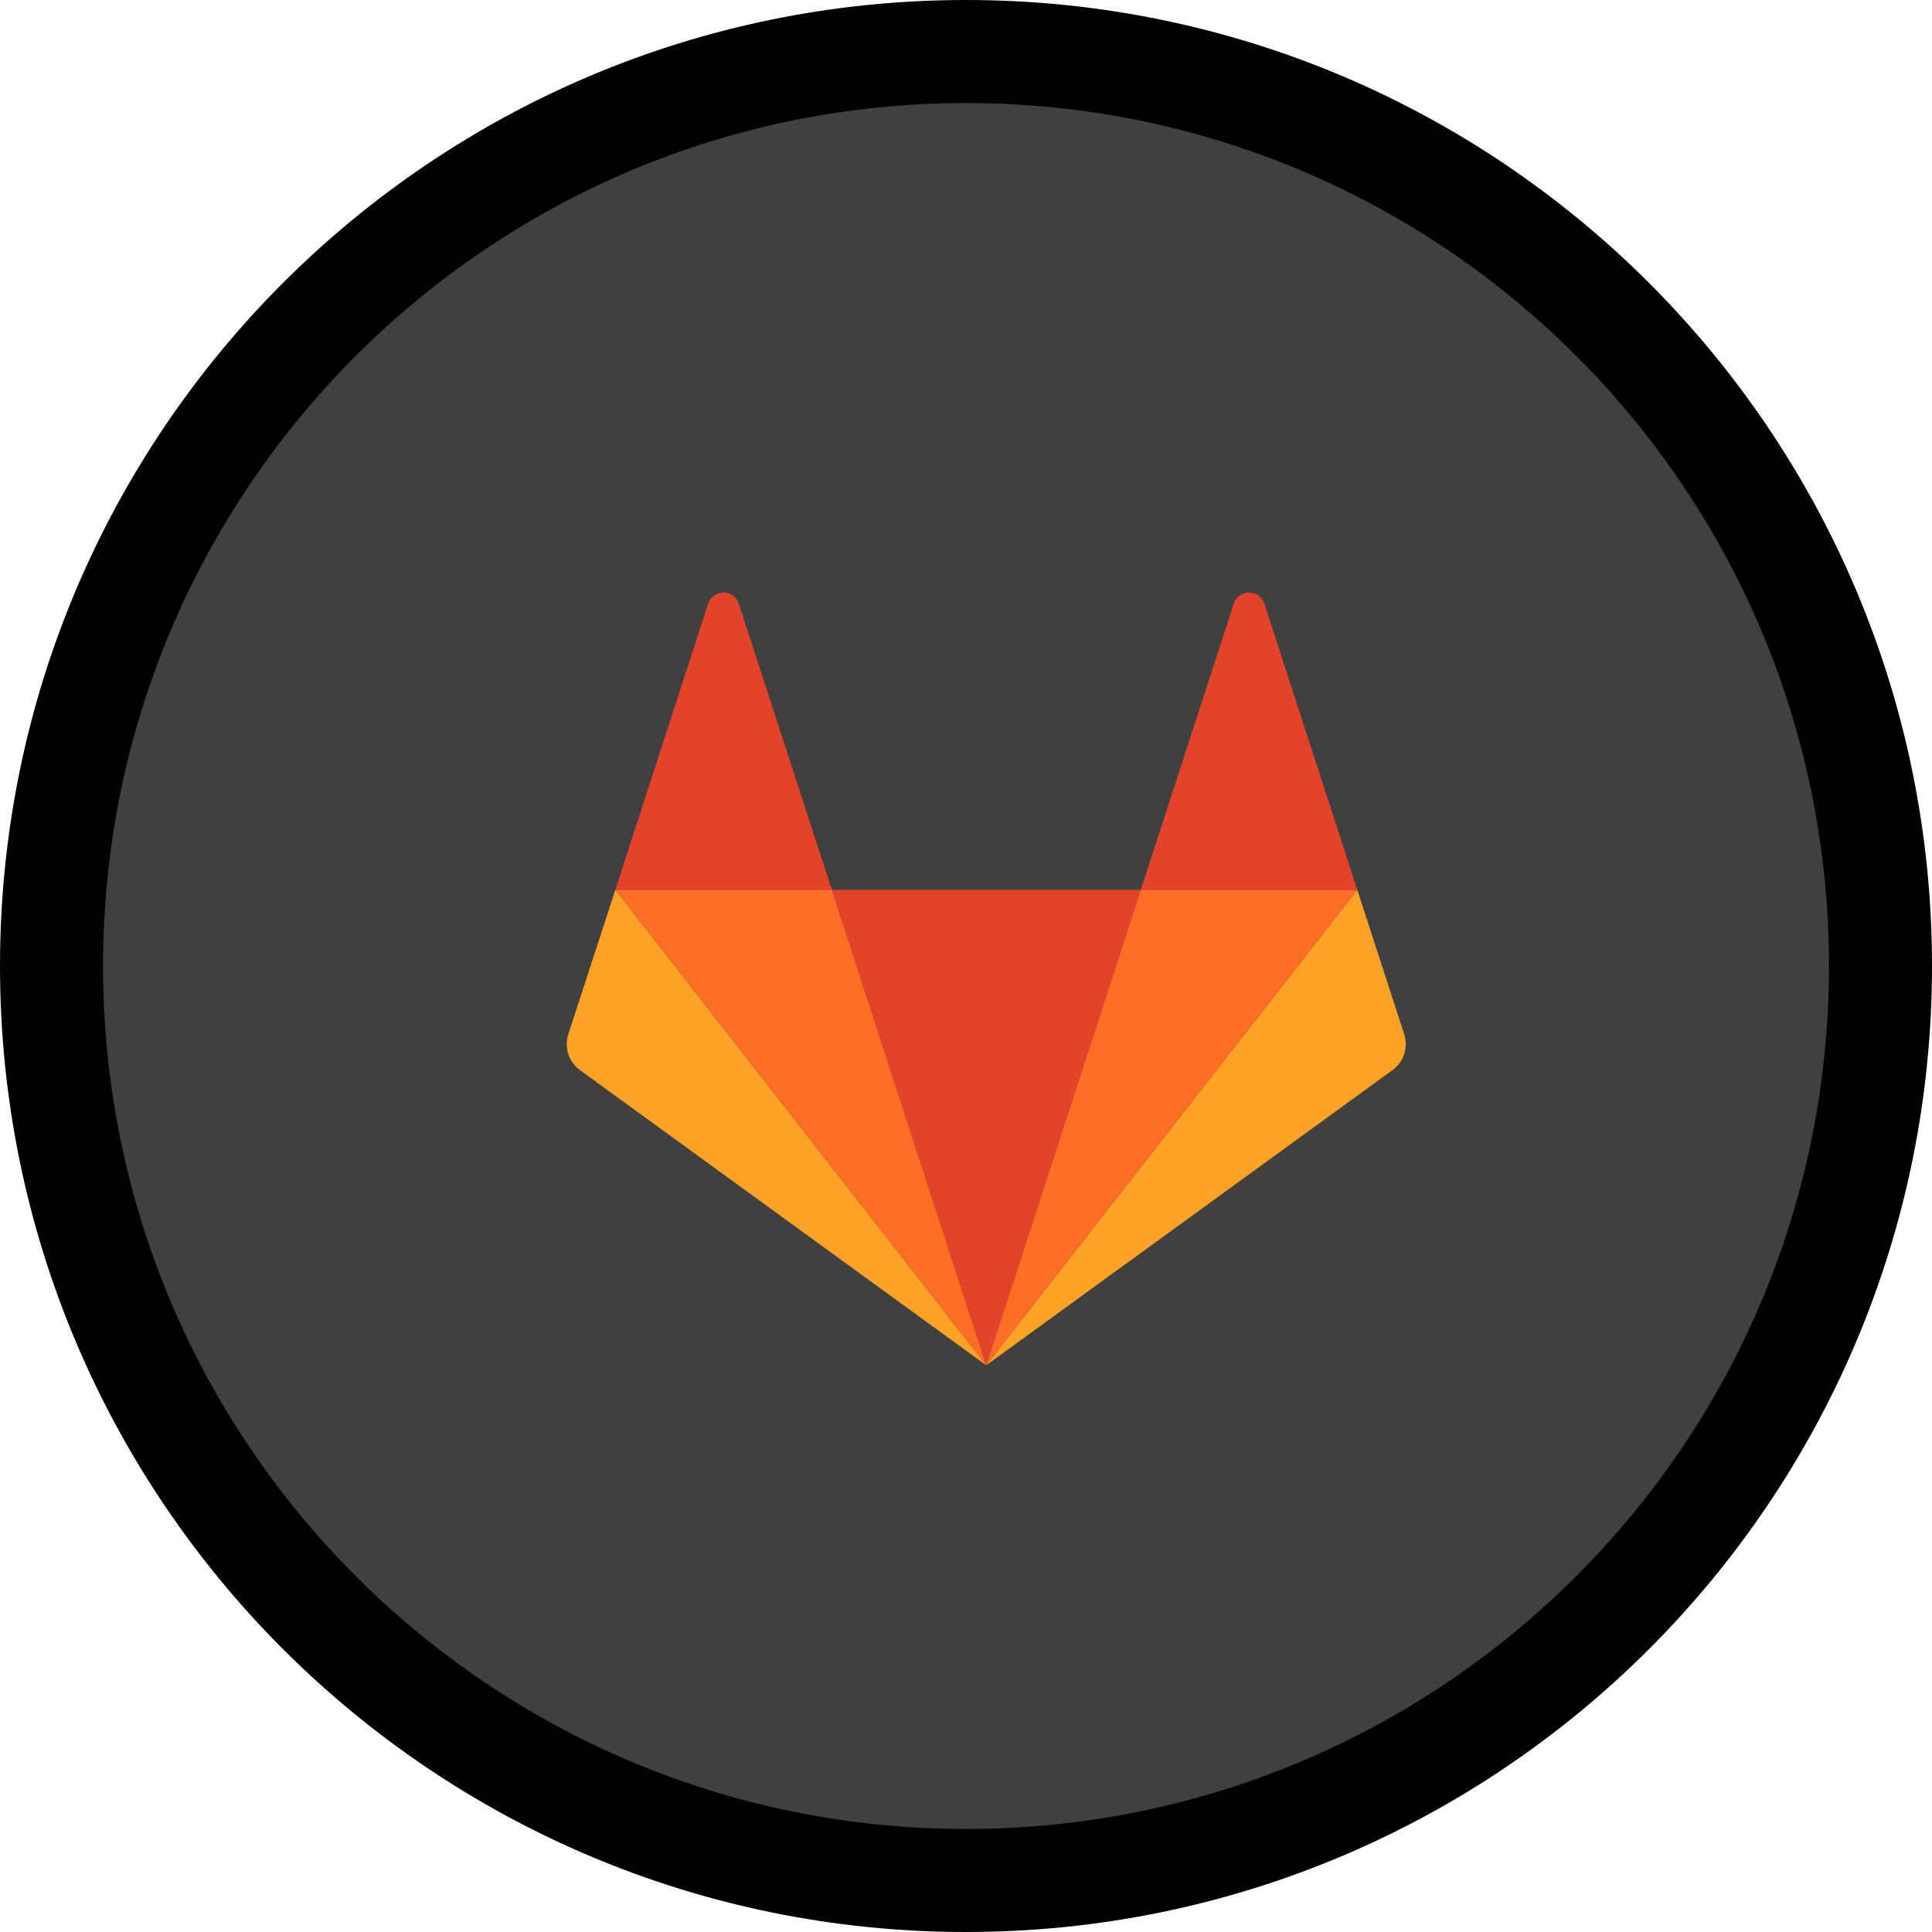
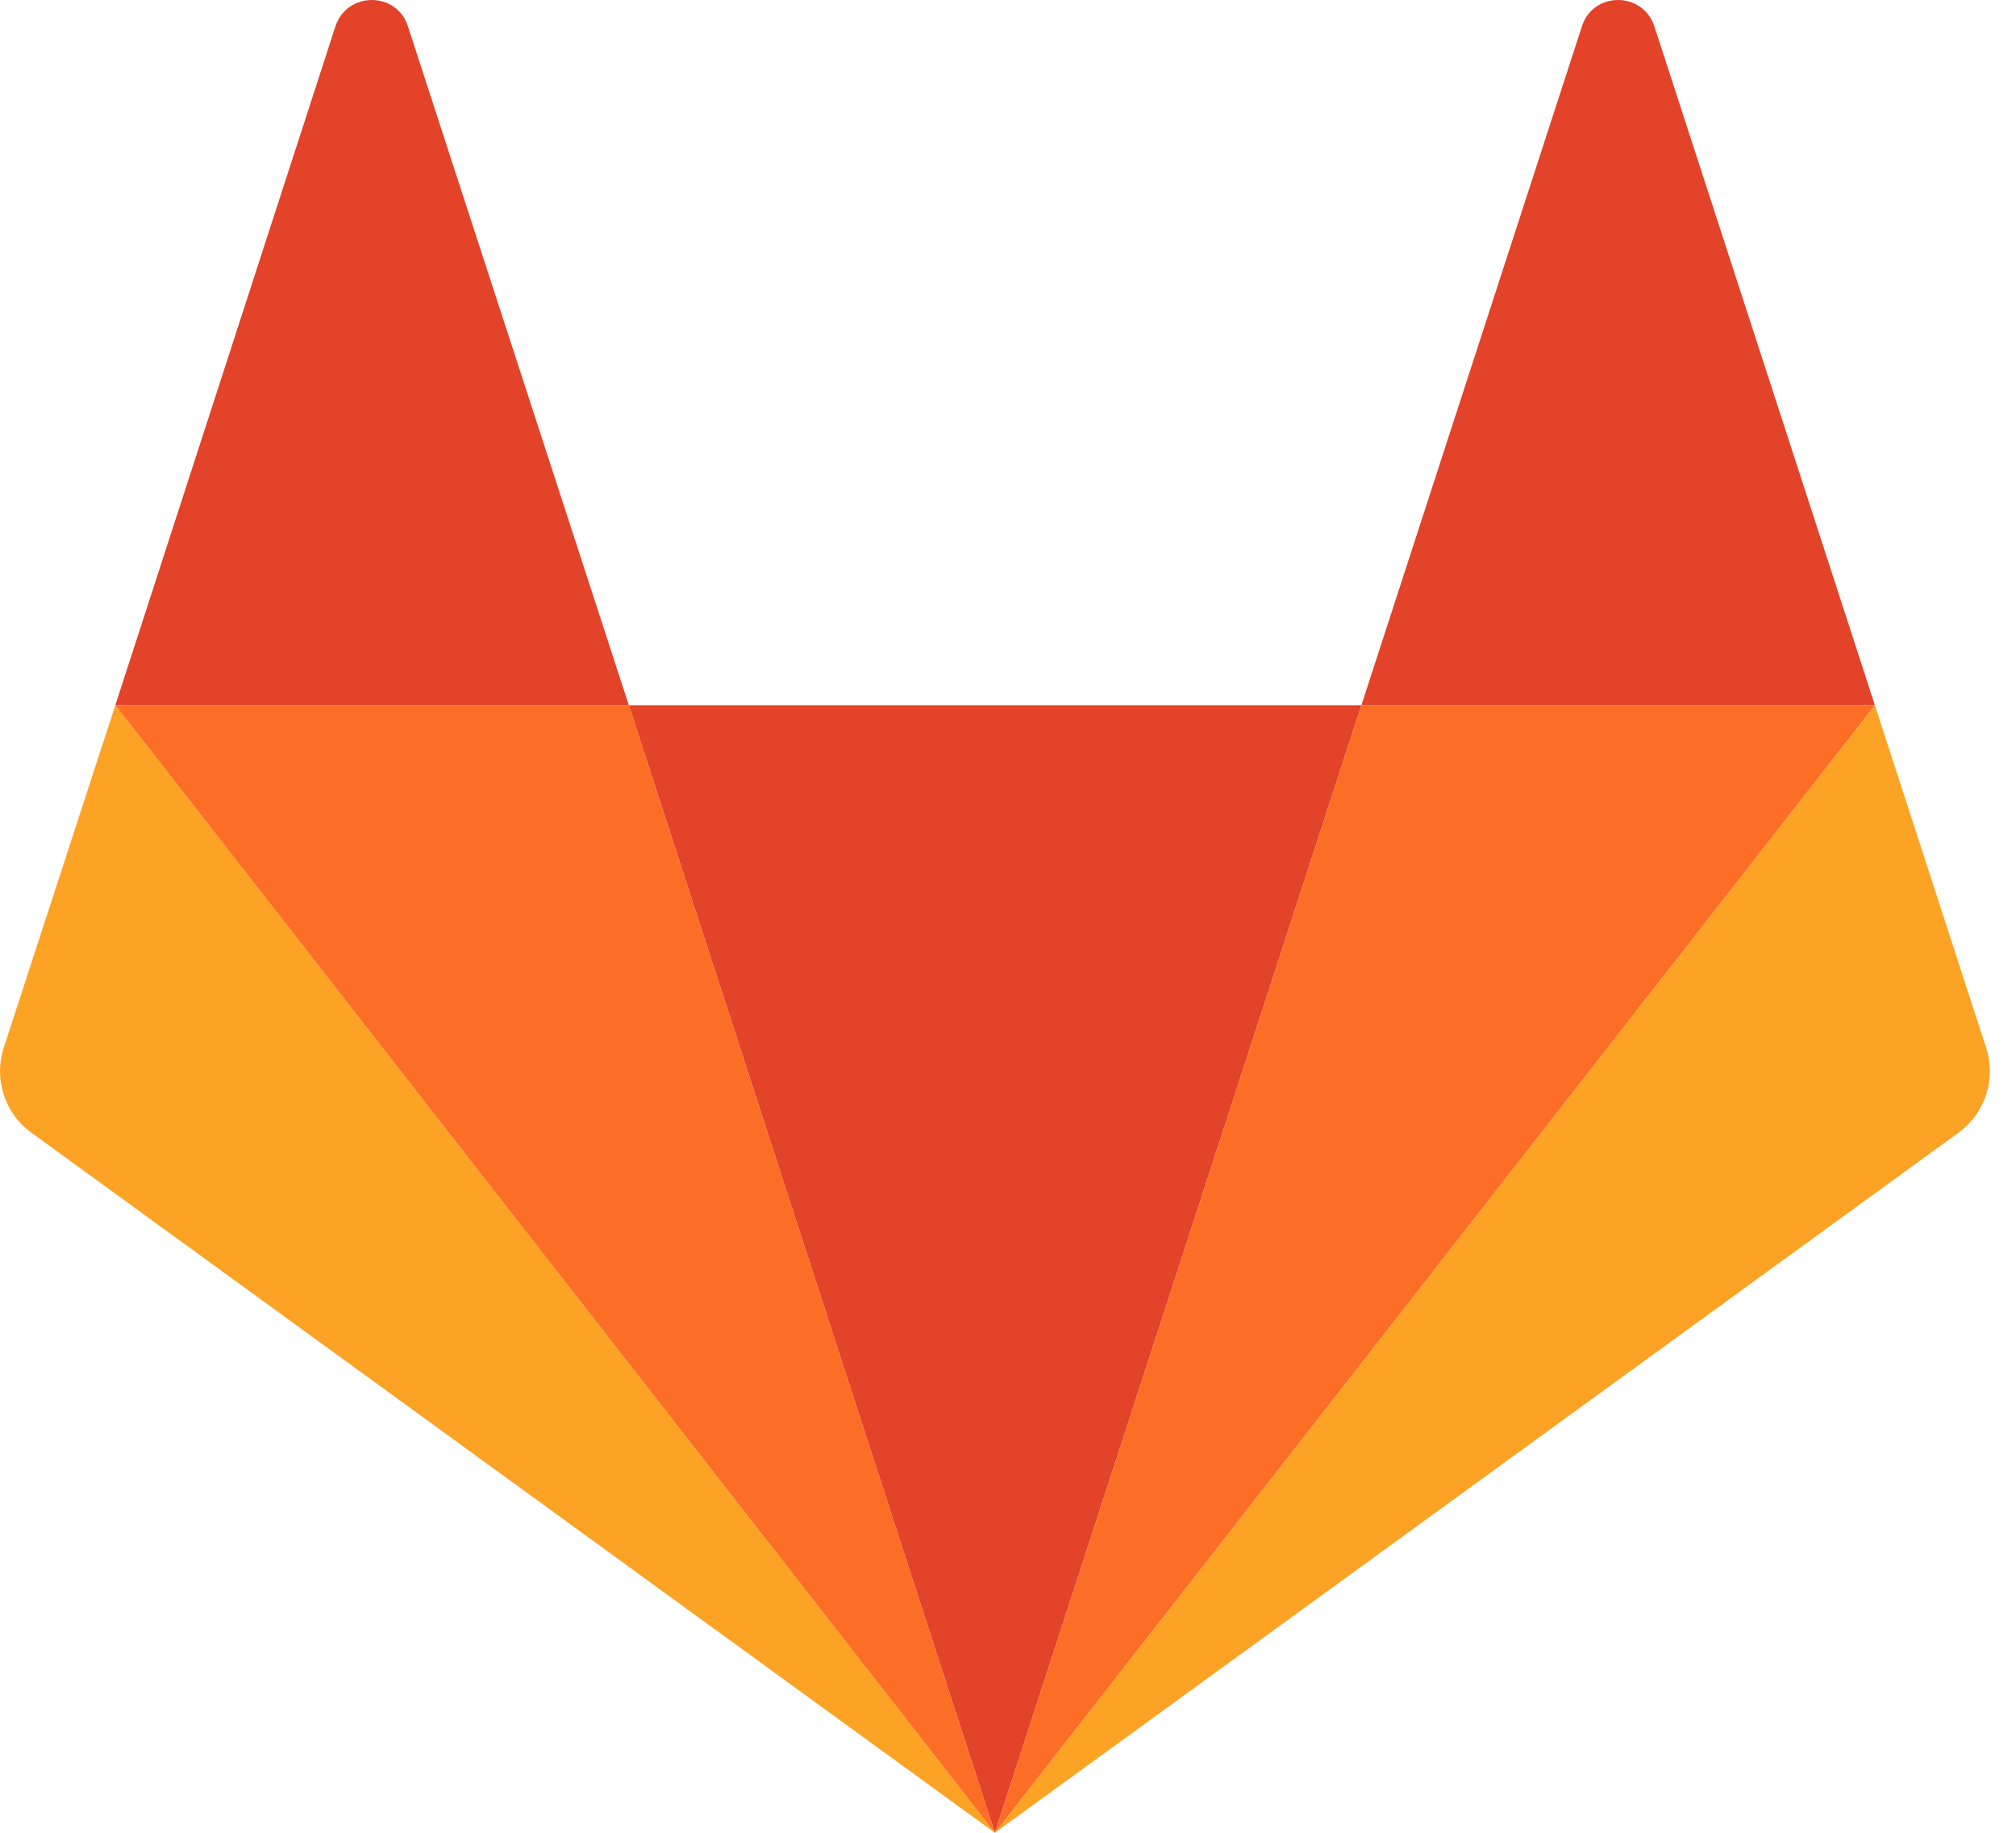
- <svg xmlns="http://www.w3.org/2000/svg" width="75" height="75" viewBox="0 0 75 75" fill="none">
-   <circle cx="37.5" cy="37.5" r="35.5" fill="black" fill-opacity="0.75" stroke="black" stroke-width="4" />
-   <path d="M38.285 53L44.285 34.543H32.293L38.285 53Z" fill="#E24329" />
-   <path d="M23.888 34.543L22.061 40.15C21.895 40.659 22.074 41.221 22.511 41.539L38.285 53L23.888 34.543Z" fill="#FCA326" />
-   <path d="M23.888 34.543H32.293L28.676 23.427C28.491 22.858 27.684 22.858 27.492 23.427L23.888 34.543Z" fill="#E24329" />
-   <path d="M52.69 34.543L54.511 40.15C54.676 40.659 54.498 41.221 54.061 41.539L38.285 53L52.69 34.543Z" fill="#FCA326" />
-   <path d="M52.69 34.543H44.285L47.896 23.427C48.081 22.858 48.888 22.858 49.08 23.427L52.69 34.543Z" fill="#E24329" />
-   <path d="M38.285 53L44.285 34.543H52.69L38.285 53Z" fill="#FC6D26" />
-   <path d="M38.285 53L23.888 34.543H32.293L38.285 53Z" fill="#FC6D26" />
+ <svg xmlns="http://www.w3.org/2000/svg" width="33" height="30" viewBox="0 0 33 30" fill="none">
+   <path d="M16.285 30L22.285 11.543H10.293L16.285 30Z" fill="#E24329" />
+   <path d="M1.888 11.543L0.061 17.15C-0.104 17.659 0.074 18.221 0.511 18.539L16.285 30L1.888 11.543Z" fill="#FCA326" />
+   <path d="M1.888 11.543H10.293L6.676 0.427C6.491 -0.142 5.684 -0.142 5.492 0.427L1.888 11.543Z" fill="#E24329" />
+   <path d="M30.69 11.543L32.511 17.15C32.676 17.659 32.498 18.221 32.061 18.539L16.285 30L30.69 11.543Z" fill="#FCA326" />
+   <path d="M30.69 11.543H22.285L25.896 0.427C26.081 -0.142 26.888 -0.142 27.079 0.427L30.69 11.543Z" fill="#E24329" />
+   <path d="M16.285 30L22.285 11.543H30.69L16.285 30Z" fill="#FC6D26" />
+   <path d="M16.285 30L1.888 11.543H10.293L16.285 30Z" fill="#FC6D26" />
</svg>
